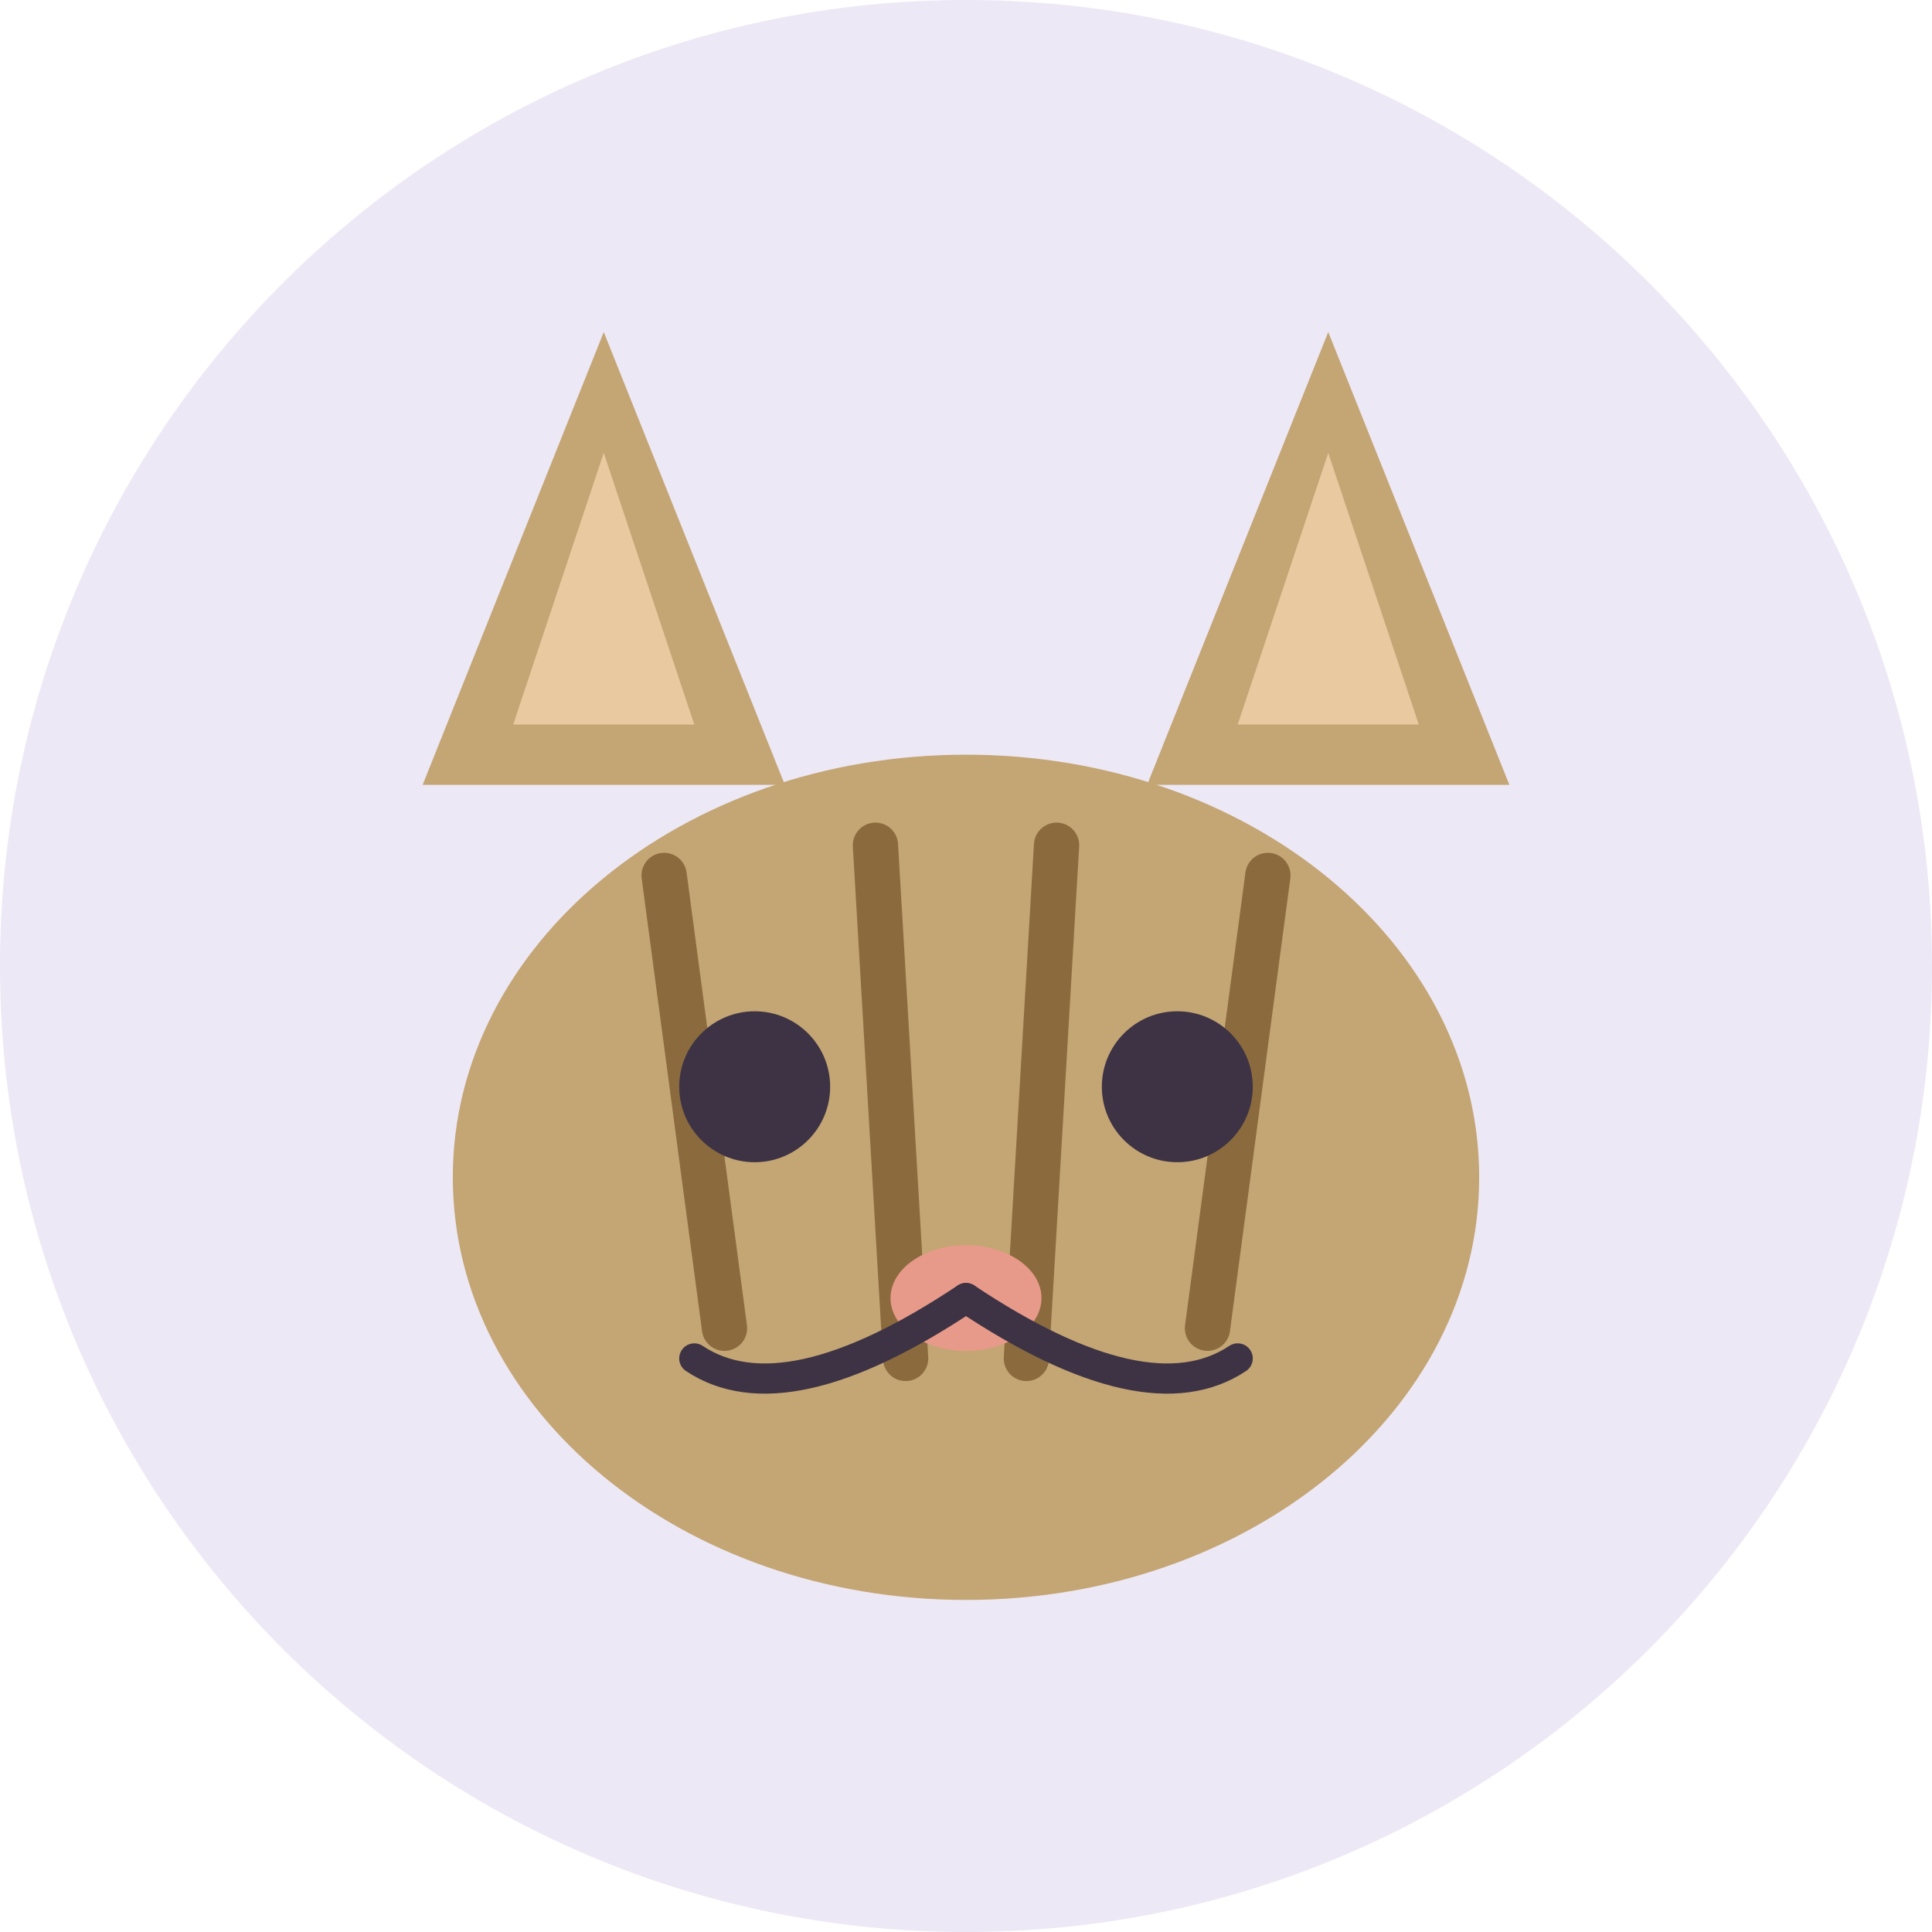
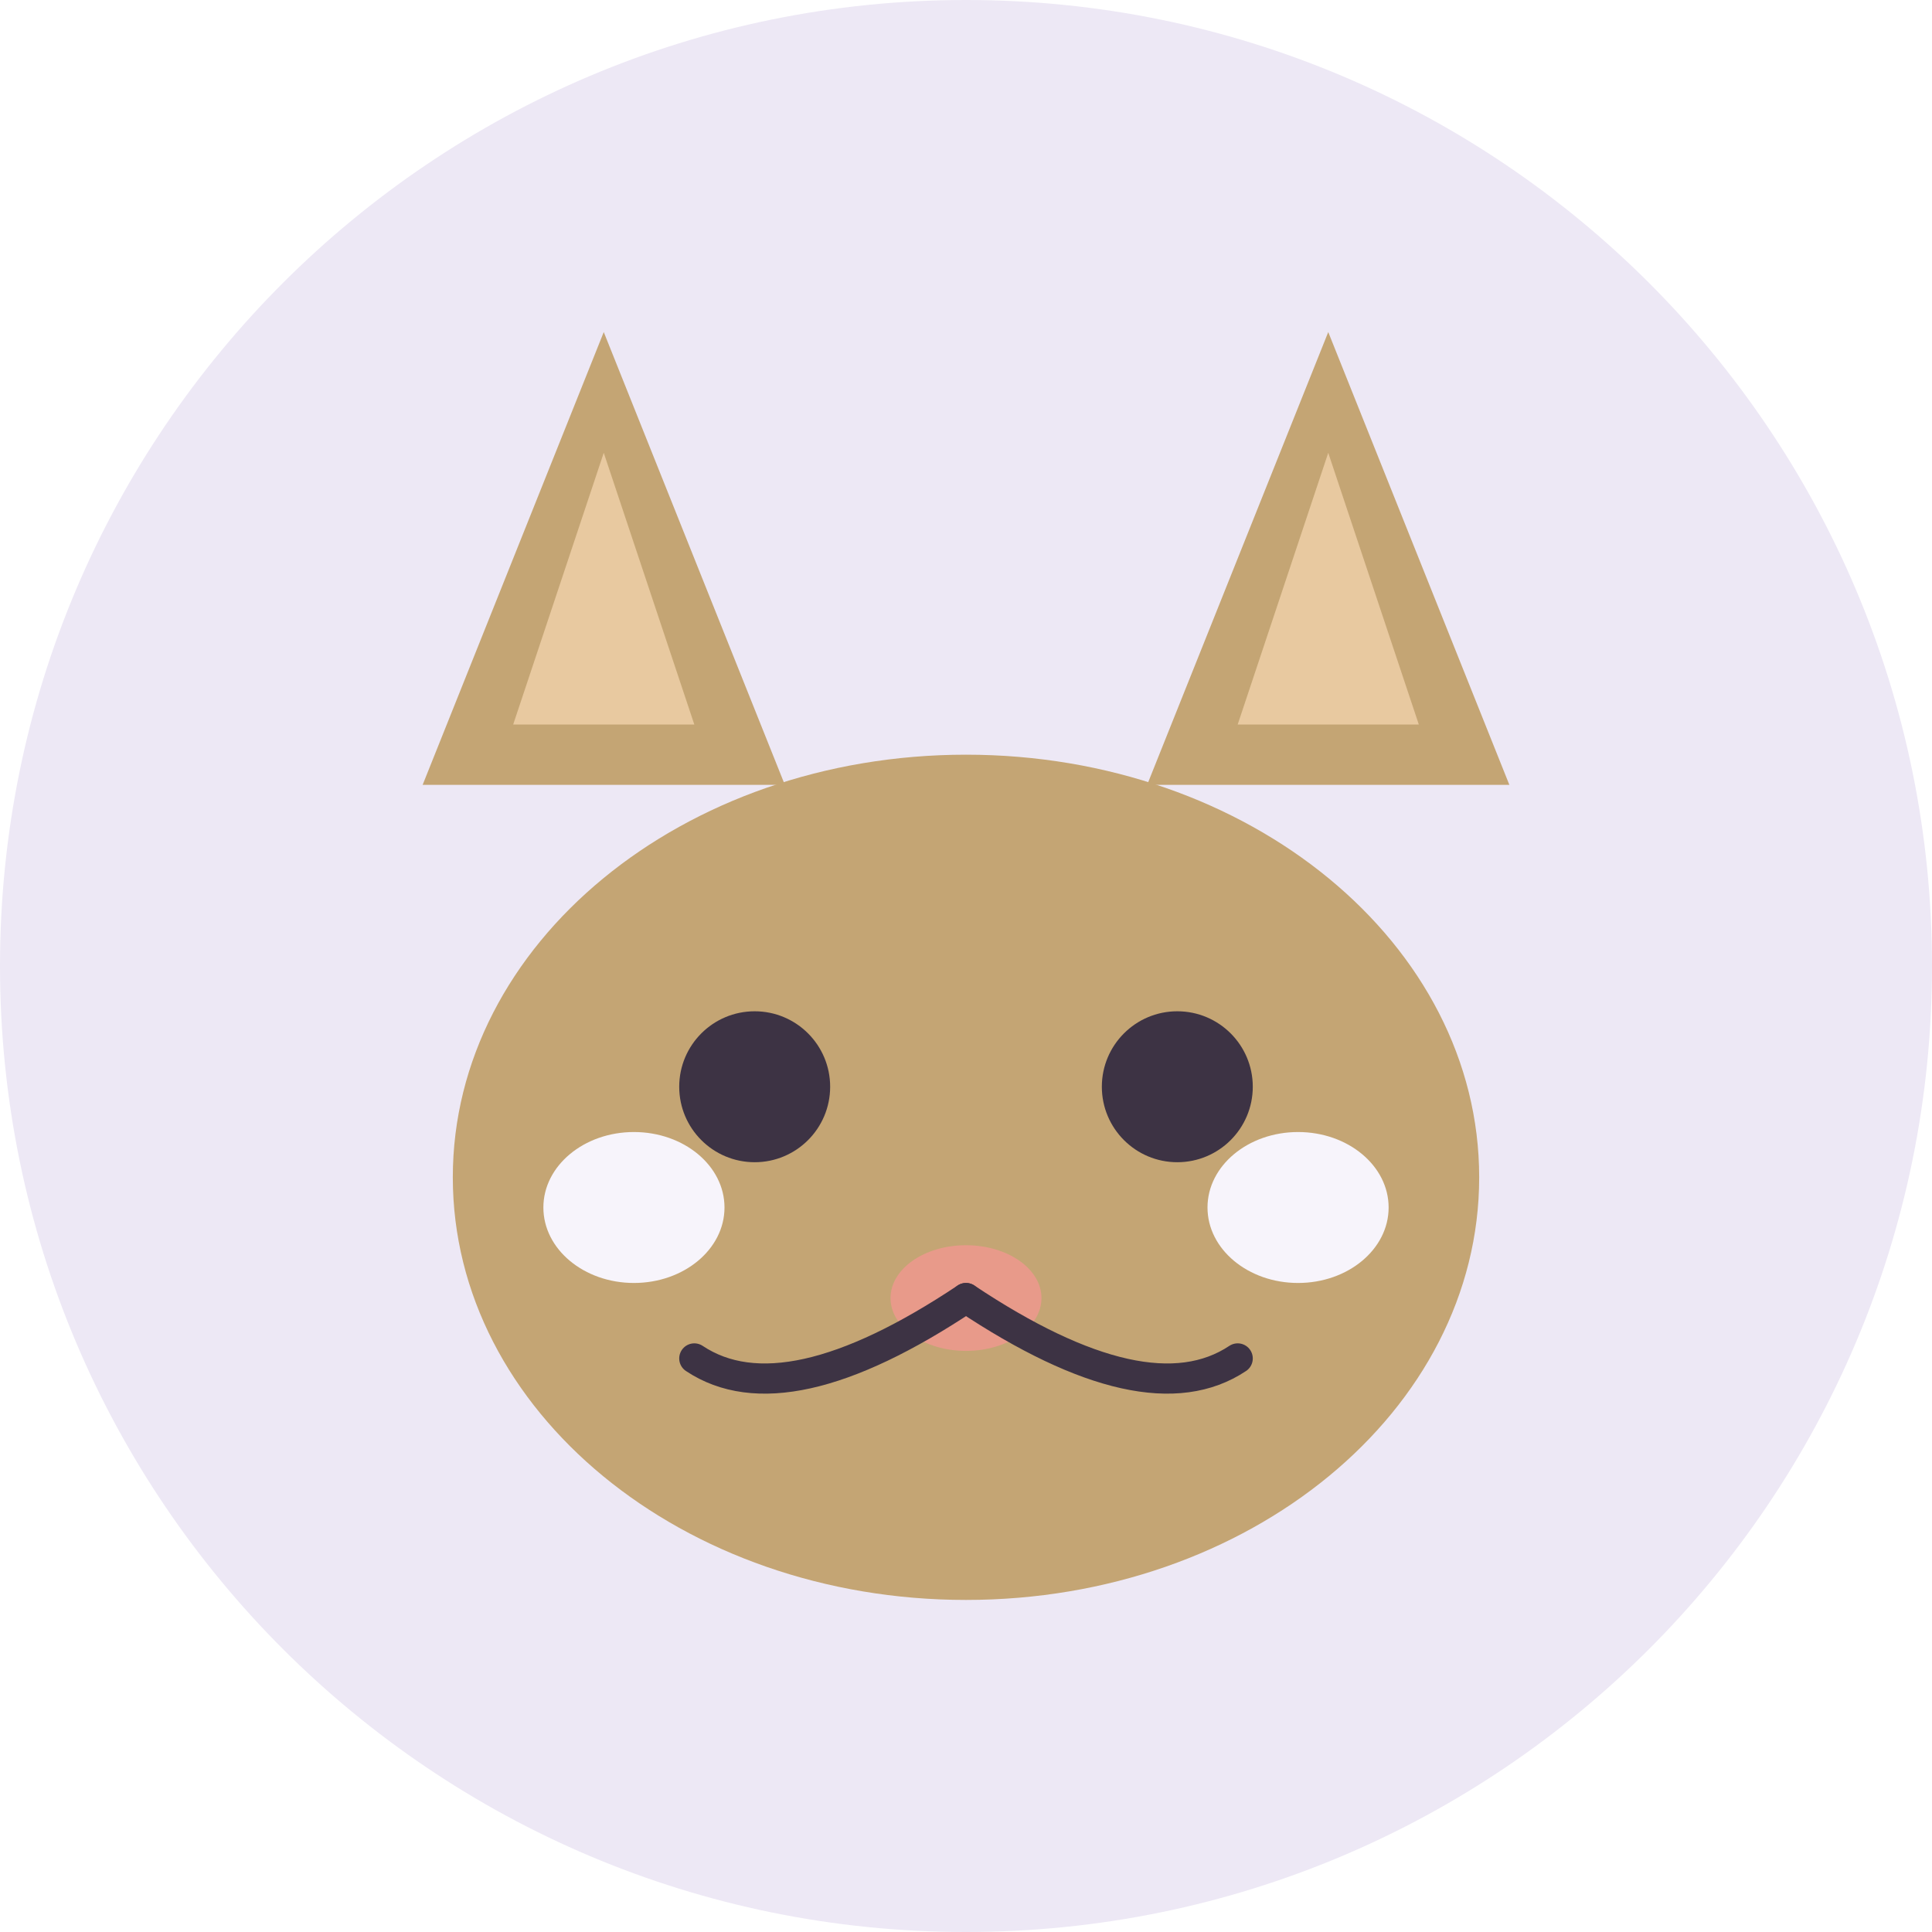
- <svg xmlns="http://www.w3.org/2000/svg" viewBox="0 0 128 128" role="img" aria-label="Cat tabby">
+ <svg xmlns="http://www.w3.org/2000/svg" viewBox="0 0 128 128" role="img" aria-label="Cat SRD">
  <circle cx="64" cy="64" r="64" fill="#EDE8F5" />
  <ellipse cx="64" cy="78" rx="34" ry="28" fill="#C4A574" />
  <path d="M28 52 L40 22 L52 52 Z" fill="#C4A574" />
  <path d="M76 52 L88 22 L100 52 Z" fill="#C4A574" />
  <path d="M34 48 L40 30 L46 48 Z" fill="#E8C9A0" />
  <path d="M82 48 L88 30 L94 48 Z" fill="#E8C9A0" />
-   <path d="M44 58 L48 88" stroke="#8B6B3E" stroke-width="3" stroke-linecap="round" />
-   <path d="M58 56 L60 90" stroke="#8B6B3E" stroke-width="3" stroke-linecap="round" />
-   <path d="M70 56 L68 90" stroke="#8B6B3E" stroke-width="3" stroke-linecap="round" />
-   <path d="M84 58 L80 88" stroke="#8B6B3E" stroke-width="3" stroke-linecap="round" />
  <circle cx="50" cy="72" r="5" fill="#3D3344" />
  <circle cx="78" cy="72" r="5" fill="#3D3344" />
  <ellipse cx="64" cy="86" rx="5" ry="3.5" fill="#E89A8A" />
  <path d="M64 86 Q52 94 46 90" fill="none" stroke="#3D3344" stroke-width="2" stroke-linecap="round" />
  <path d="M64 86 Q76 94 82 90" fill="none" stroke="#3D3344" stroke-width="2" stroke-linecap="round" />
+   <ellipse cx="42" cy="80" rx="6" ry="5" fill="#F7F4FB" />
+   <ellipse cx="86" cy="80" rx="6" ry="5" fill="#F7F4FB" />
</svg>
